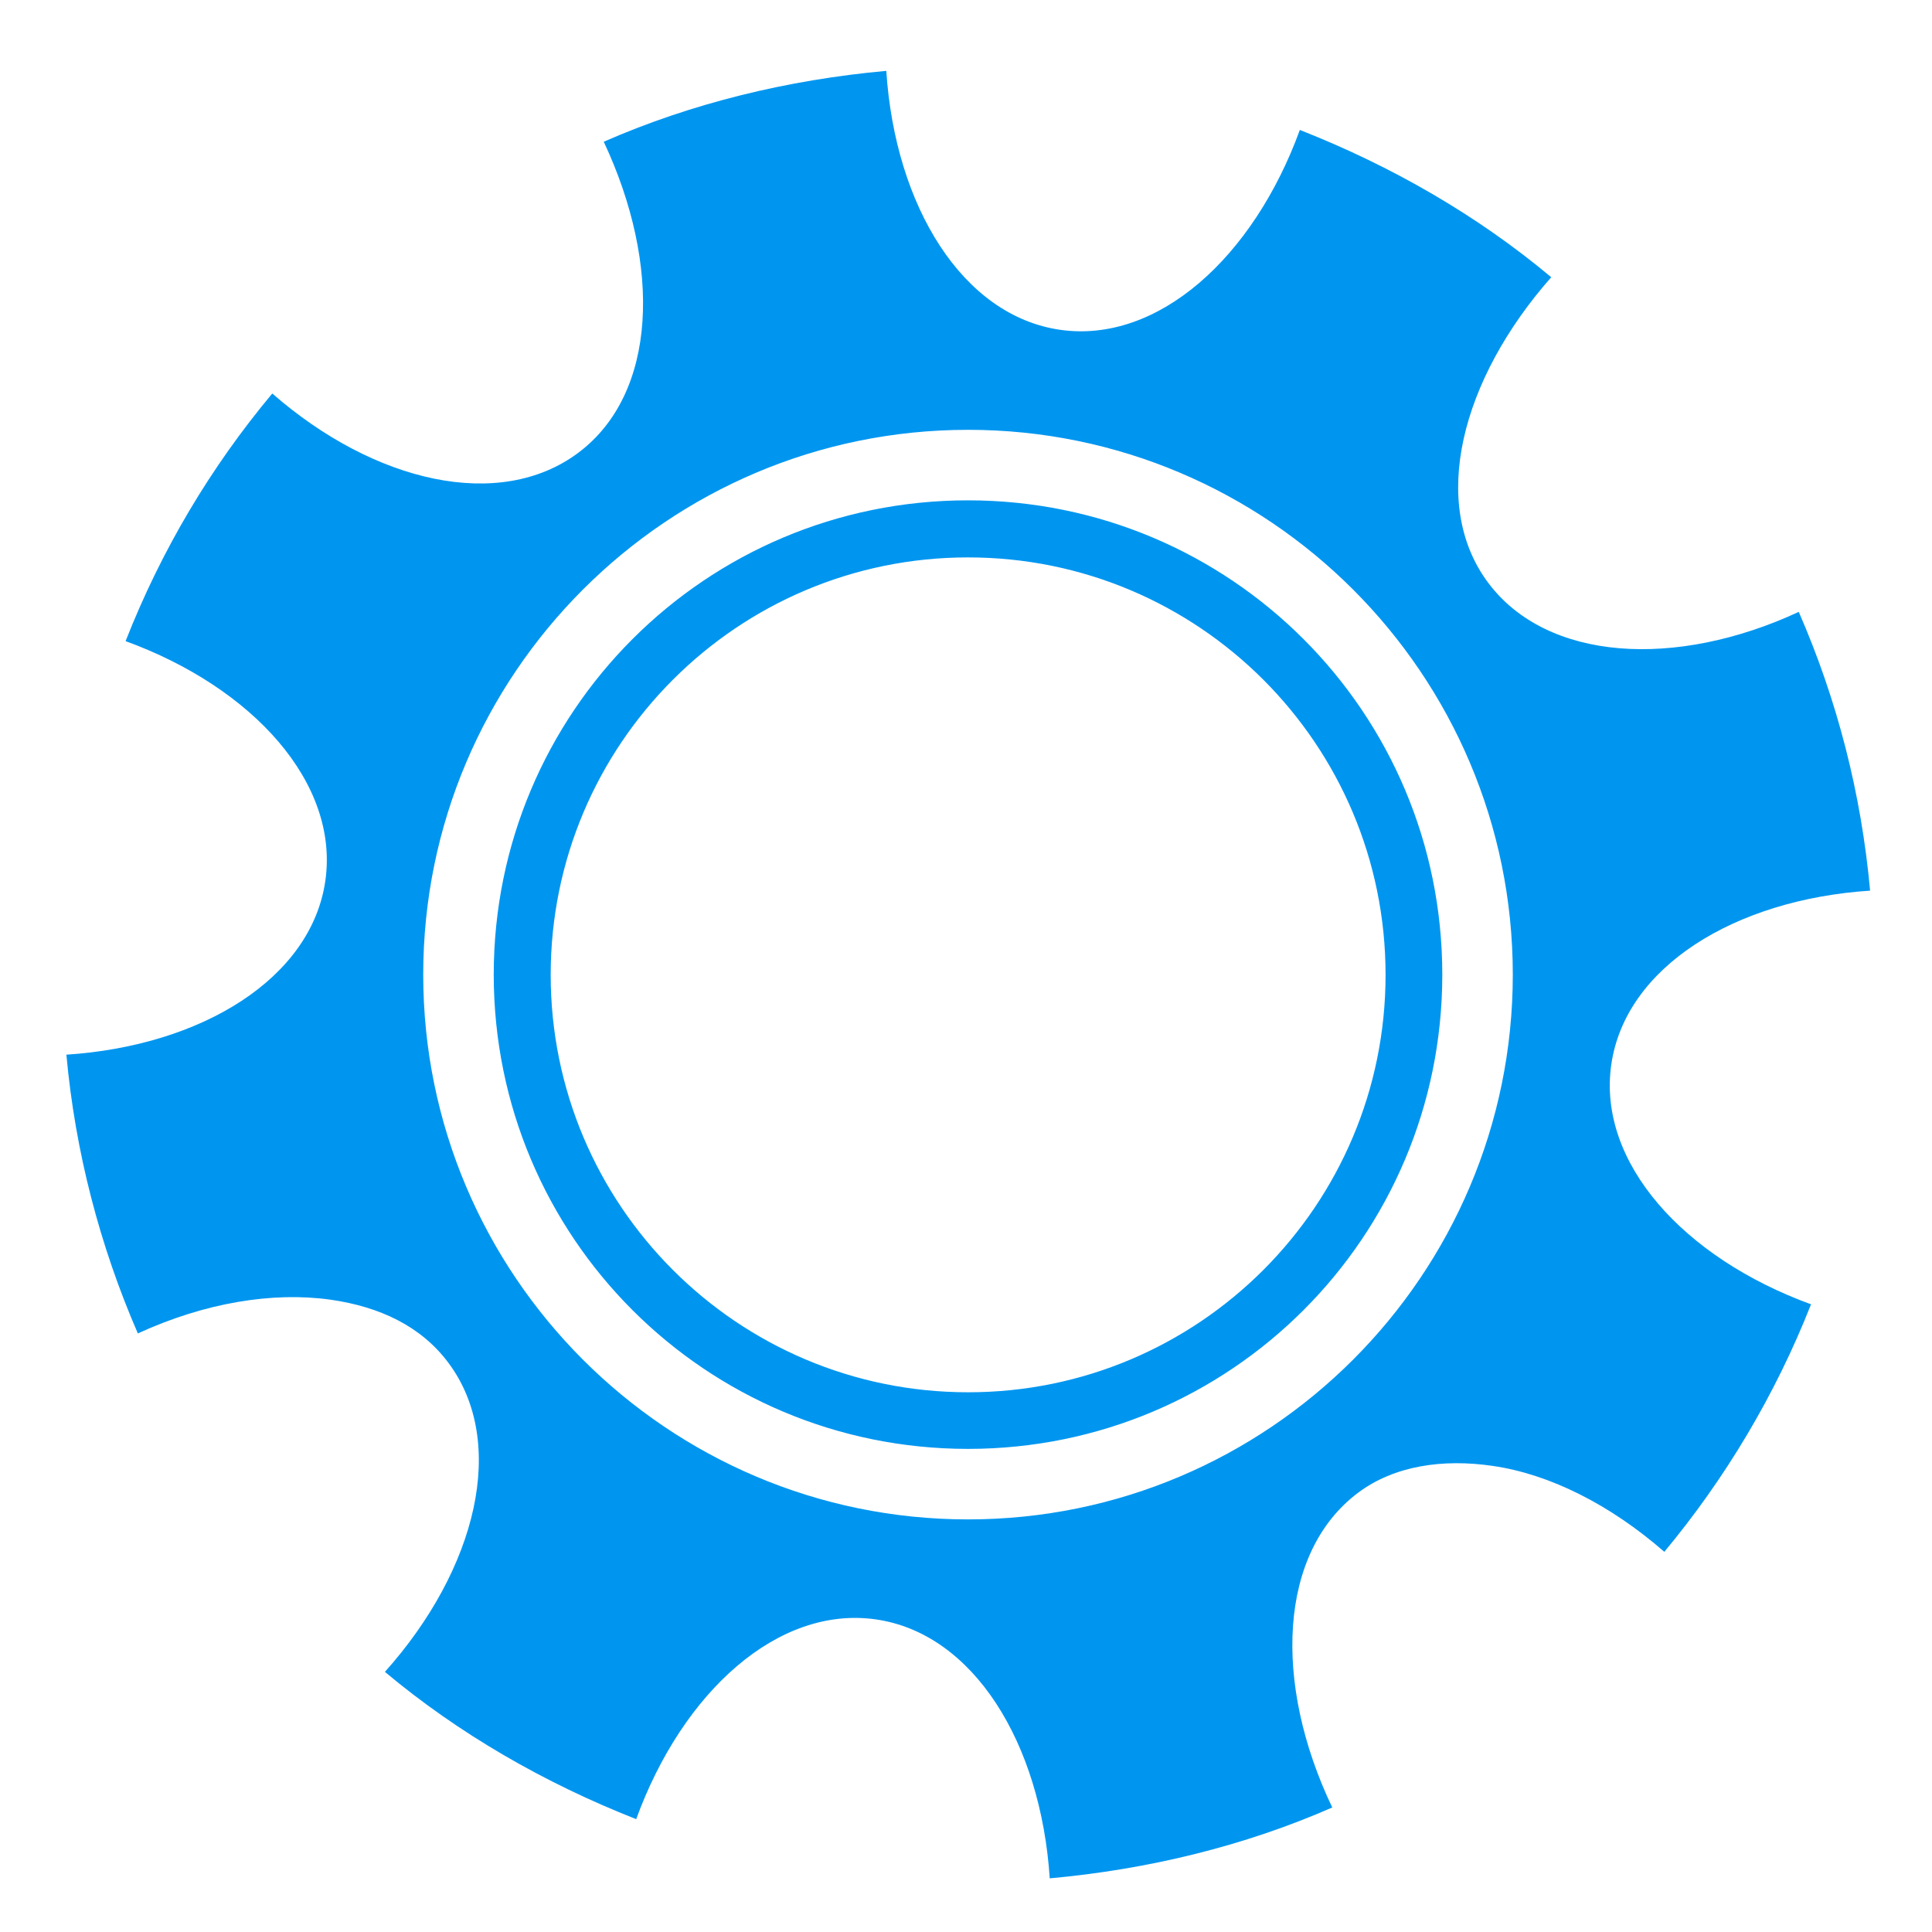
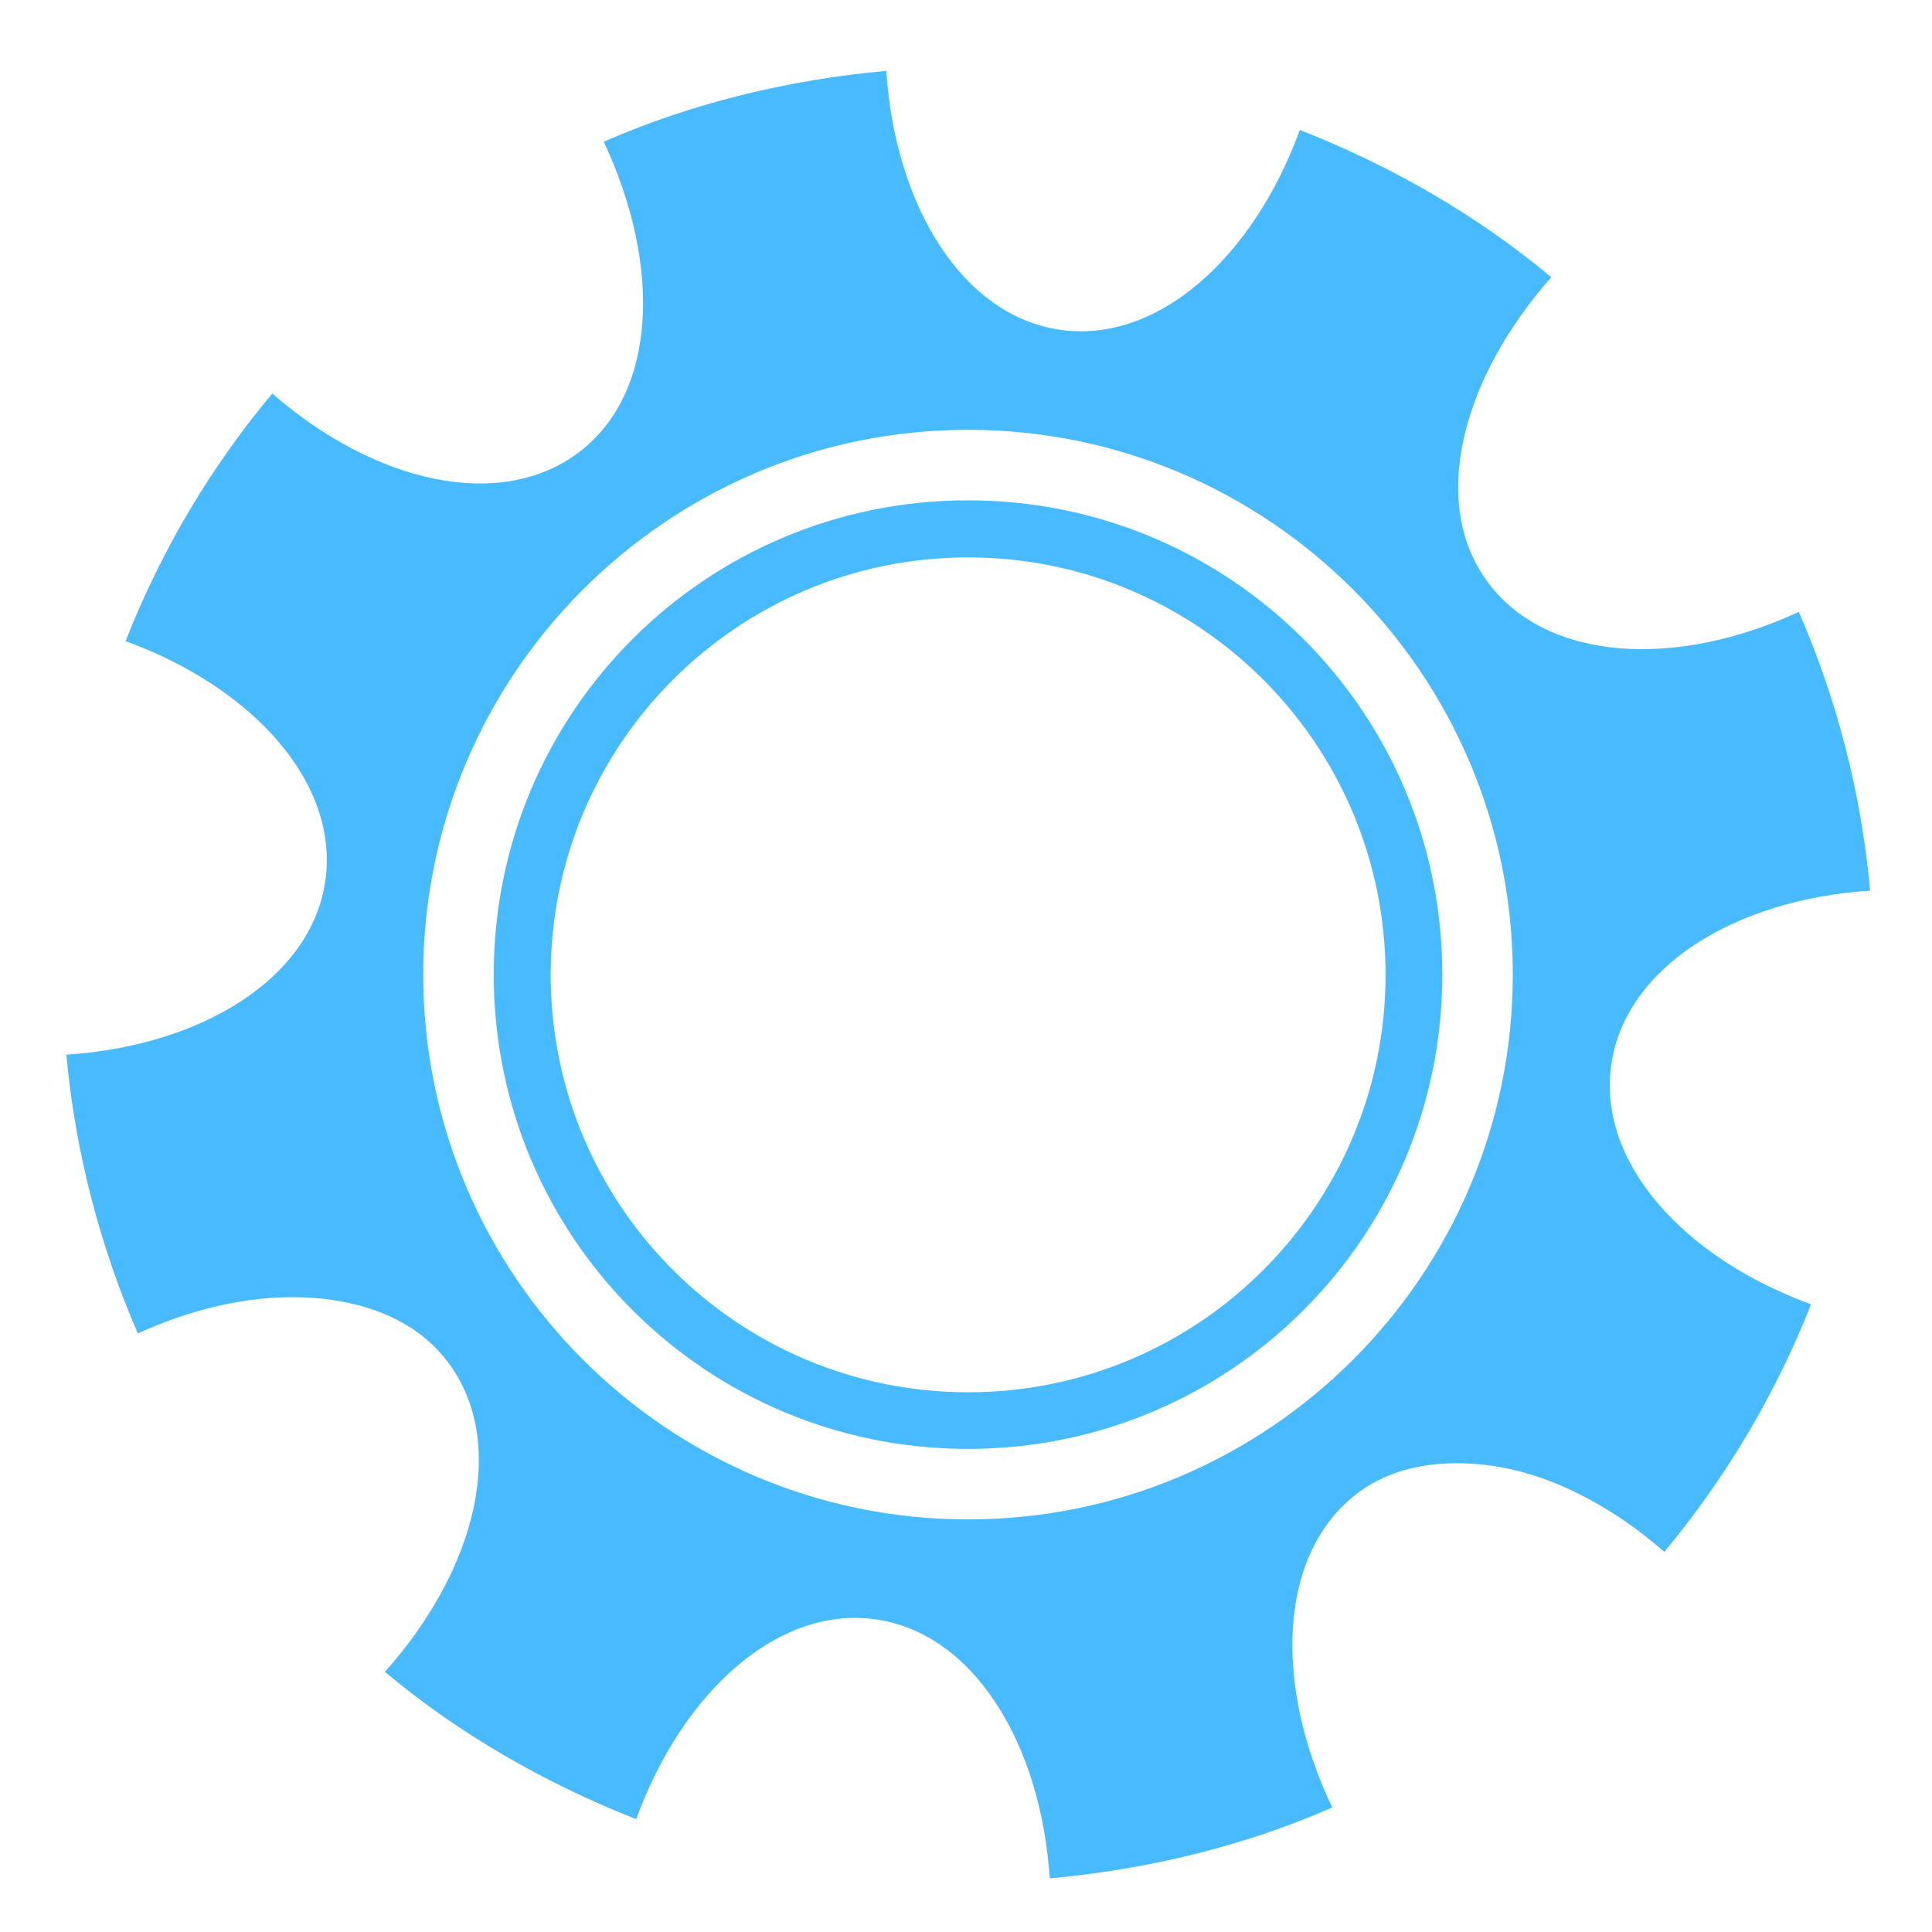
<svg xmlns="http://www.w3.org/2000/svg" style="height: 16px; width: 16px;" width="16px" height="16px" viewBox="0 0 512 512">
  <path d="M0 0h512v512H0z" fill="#000000" fill-opacity="0" style="--darkreader-inline-fill: #000000;" data-darkreader-inline-fill="" />
  <g class="" style="" transform="translate(0,0)">
-     <path d="M234.875 18.78c-26.087 2.367-51.557 8.56-74.875 18.782 15.37 32.763 14.222 66.706-6.72 82.407-20.835 15.617-54.055 7.965-81.124-15.69-16.246 19.452-29.336 41.36-38.875 65.626 33.83 12.333 56.635 37.665 52.94 63.5-3.698 25.835-32.697 43.74-68.626 46.094 2.338 25.796 8.91 50.778 18.937 73.875 17.81-8.182 35.793-11.09 51.095-8.938 13.032 1.87 23.927 7.015 31.156 16.657 15.817 21.097 7.603 54.713-16.78 81.97 19.516 16.35 42.216 29.444 66.594 39.03 12.33-33.828 37.655-56.634 63.5-52.938 25.844 3.697 43.74 32.696 46.094 68.625 26.087-2.365 51.557-8.555 74.875-18.78-15.766-32.997-14.26-67.588 6.843-83.406 9.64-7.23 22.568-9.022 35.594-7.125 15.112 2.16 31.19 10.25 45.563 22.78 16.088-19.345 29.4-41.51 38.875-65.594-33.83-12.332-56.635-37.653-52.938-63.5 3.697-25.846 32.665-43.772 68.594-46.125-2.36-25.944-8.774-50.663-18.906-73.874-32.612 15.117-66.66 13.145-82.282-7.687-15.696-20.944-7.252-53.86 16.688-81-19.52-16.352-42.248-29.447-66.625-39.032-12.332 33.828-37.657 56.66-63.5 52.968-25.846-3.693-43.744-32.696-46.095-68.625zm21.656 95.126c79.626 0 144.376 64.752 144.376 144.375 0 79.626-64.75 144.376-144.375 144.376-79.624 0-144.374-64.75-144.374-144.375 0-79.624 64.75-144.374 144.375-144.374zm0 18.688c-69.524 0-125.686 56.162-125.686 125.687 0 69.526 56.162 125.69 125.687 125.69 69.526 0 125.69-56.164 125.69-125.69 0-69.522-56.164-125.686-125.69-125.686zm.033 15.125c61.094 0 110.625 49.53 110.625 110.624 0 61.095-49.53 110.625-110.625 110.625s-110.625-49.53-110.625-110.626c0-61.095 49.53-110.625 110.625-110.625z" fill="#0096f0" fill-opacity="1" style="--darkreader-inline-fill: #8b8104;" data-darkreader-inline-fill="" />
+     <path d="M234.875 18.78c-26.087 2.367-51.557 8.56-74.875 18.782 15.37 32.763 14.222 66.706-6.72 82.407-20.835 15.617-54.055 7.965-81.124-15.69-16.246 19.452-29.336 41.36-38.875 65.626 33.83 12.333 56.635 37.665 52.94 63.5-3.698 25.835-32.697 43.74-68.626 46.094 2.338 25.796 8.91 50.778 18.937 73.875 17.81-8.182 35.793-11.09 51.095-8.938 13.032 1.87 23.927 7.015 31.156 16.657 15.817 21.097 7.603 54.713-16.78 81.97 19.516 16.35 42.216 29.444 66.594 39.03 12.33-33.828 37.655-56.634 63.5-52.938 25.844 3.697 43.74 32.696 46.094 68.625 26.087-2.365 51.557-8.555 74.875-18.78-15.766-32.997-14.26-67.588 6.843-83.406 9.64-7.23 22.568-9.022 35.594-7.125 15.112 2.16 31.19 10.25 45.563 22.78 16.088-19.345 29.4-41.51 38.875-65.594-33.83-12.332-56.635-37.653-52.938-63.5 3.697-25.846 32.665-43.772 68.594-46.125-2.36-25.944-8.774-50.663-18.906-73.874-32.612 15.117-66.66 13.145-82.282-7.687-15.696-20.944-7.252-53.86 16.688-81-19.52-16.352-42.248-29.447-66.625-39.032-12.332 33.828-37.657 56.66-63.5 52.968-25.846-3.693-43.744-32.696-46.095-68.625zm21.656 95.126c79.626 0 144.376 64.752 144.376 144.375 0 79.626-64.75 144.376-144.375 144.376-79.624 0-144.374-64.75-144.374-144.375 0-79.624 64.75-144.374 144.375-144.374zm0 18.688c-69.524 0-125.686 56.162-125.686 125.687 0 69.526 56.162 125.69 125.687 125.69 69.526 0 125.69-56.164 125.69-125.69 0-69.522-56.164-125.686-125.69-125.686zm.033 15.125c61.094 0 110.625 49.53 110.625 110.624 0 61.095-49.53 110.625-110.625 110.625s-110.625-49.53-110.625-110.626c0-61.095 49.53-110.625 110.625-110.625z" fill="#48baff" fill-opacity="1" style="--darkreader-inline-fill: #8b8104;" data-darkreader-inline-fill="" />
  </g>
</svg>
